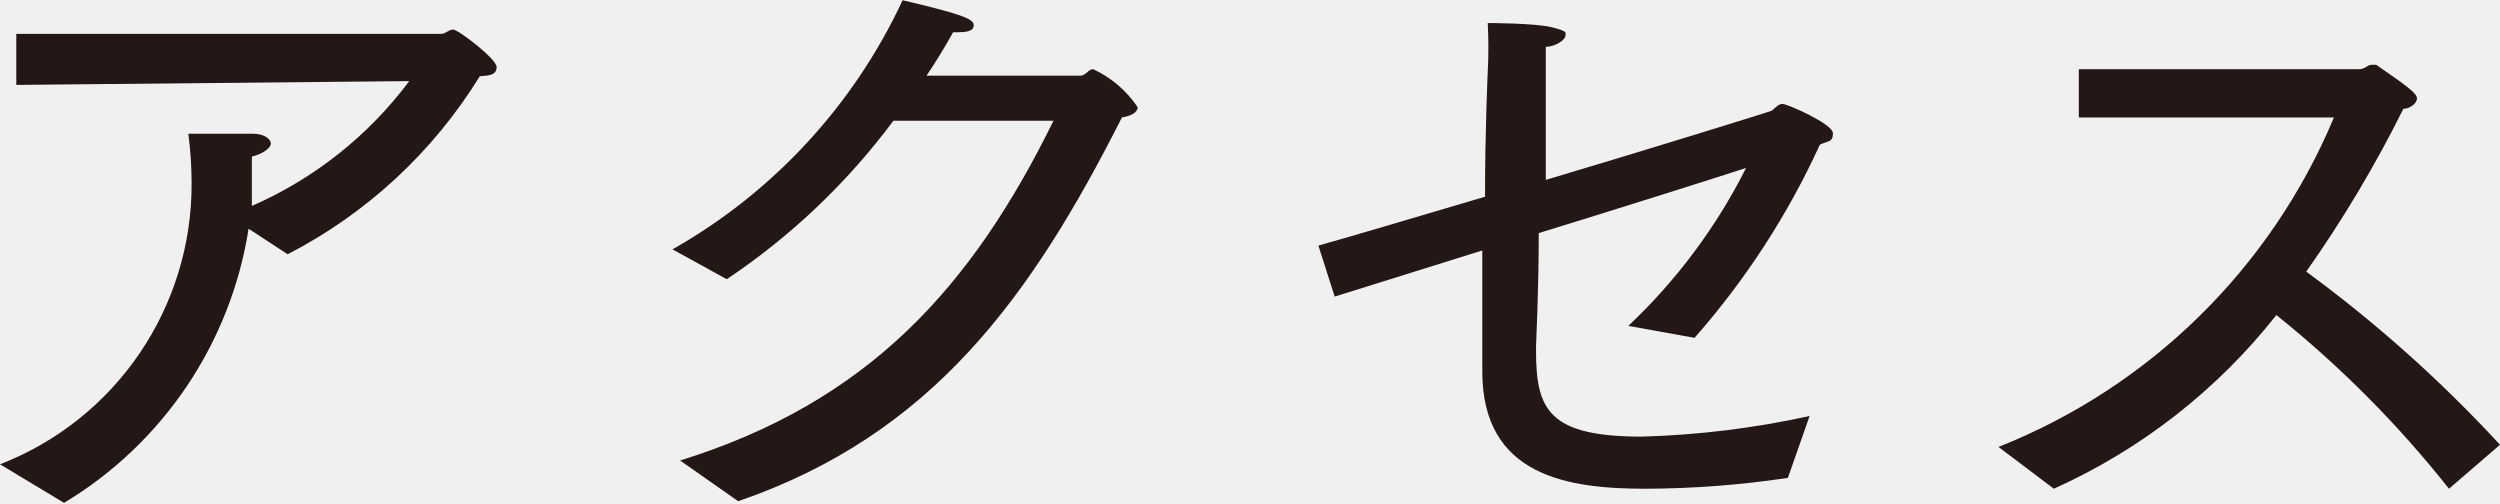
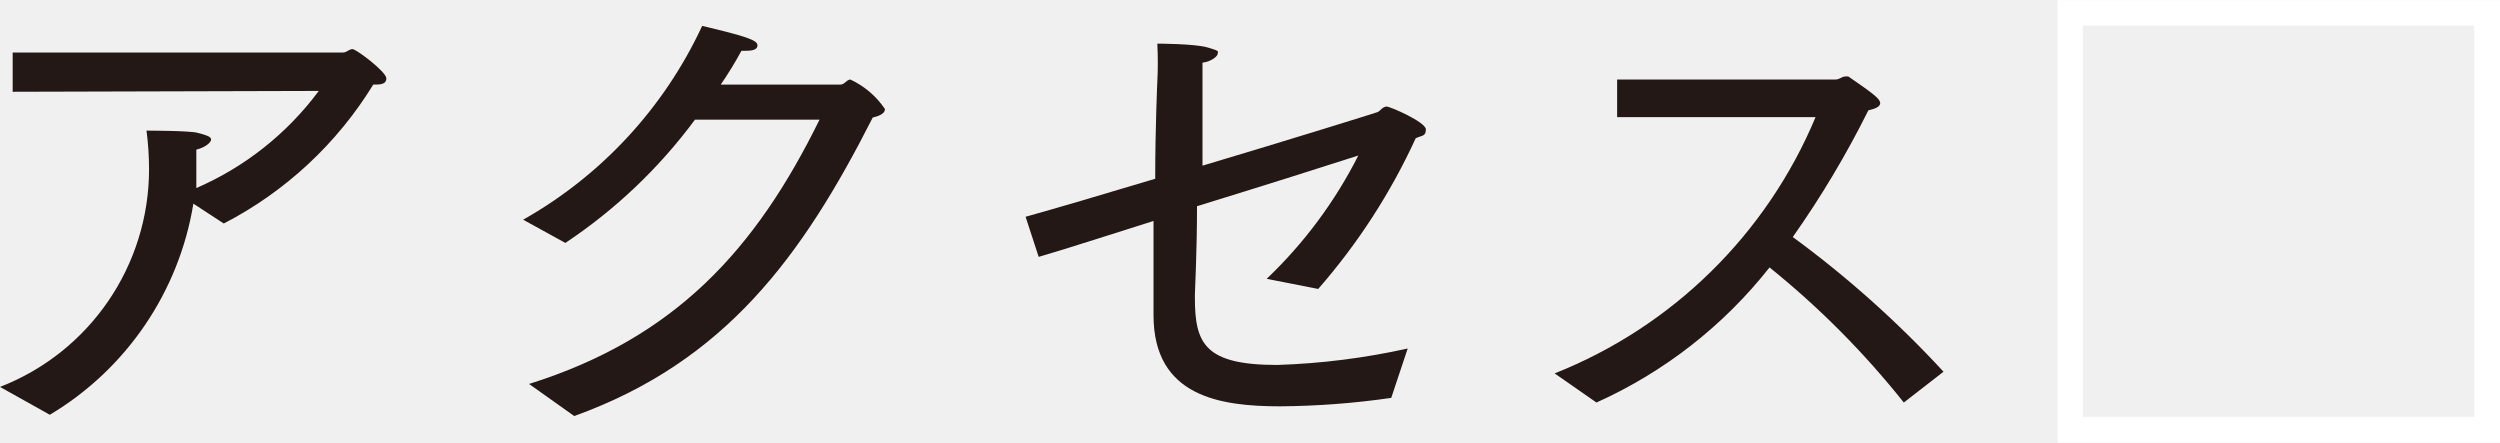
- <svg xmlns="http://www.w3.org/2000/svg" width="16.25mm" height="3.27mm" viewBox="0 0 46.06 9.26">
+ <svg xmlns="http://www.w3.org/2000/svg" width="20.89mm" height="3.7mm" viewBox="0 0 59.21 10.48">
  <defs>
-     <style>.cls-1{fill:#231815;}</style>
+     <style>.cls-1{fill:#231815;}.cls-2{fill:#fff;}</style>
  </defs>
  <g id="レイヤー_2" data-name="レイヤー 2">
    <g id="レイヤー_1-2" data-name="レイヤー 1">
-       <path class="cls-1" d="M0,8.55A5.53,5.53,0,0,0,3.53,3.37a7.07,7.07,0,0,0-.06-.91s1,0,1.2,0,.32.1.32.18-.14.19-.35.24c0,.27,0,.51,0,.76,0,.05,0,.1,0,.15a7.24,7.24,0,0,0,2.9-2.3L.3,1.56V.62H8.12c.1,0,.14-.08.23-.08s.8.54.8.69-.14.16-.31.17A9,9,0,0,1,5.3,4.68l-.72-.47a7.19,7.19,0,0,1-3.4,5.05Z" />
-       <path class="cls-1" d="M12.53,8.48C16,7.4,17.9,5.29,19.41,2.22l-2.95,0a12.47,12.47,0,0,1-3.07,2.92l-1-.55A10.26,10.26,0,0,0,16.63,0c1.06.25,1.31.34,1.31.46s-.16.13-.3.13h-.08c-.15.27-.32.55-.49.8l2.83,0c.11,0,.15-.12.24-.12a2,2,0,0,1,.82.7c0,.1-.12.16-.29.19C19,5.46,17.18,8,13.6,9.23Z" />
-       <path class="cls-1" d="M24.29,4.52c.65-.18,1.81-.53,3.07-.9,0-1.22.05-2.3.05-2.3a8.63,8.63,0,0,0,0-.9s.88,0,1.19.08.24.1.24.16-.16.19-.36.2c0,.26,0,.45,0,.68l0,1.77c2.08-.62,4.1-1.25,4.15-1.27s.12-.13.21-.13.93.37.93.54-.09.14-.24.21a14.51,14.51,0,0,1-2.31,3.56L30,6a10.48,10.48,0,0,0,2.17-2.91c-.71.23-2.26.72-3.82,1.2,0,1.09-.05,2-.05,2.09v.08c0,1.08.23,1.58,1.95,1.58a16.54,16.54,0,0,0,3.09-.38L32.94,8.8A18,18,0,0,1,30.31,9c-1.42,0-3-.23-3-2.16v0c0-.37,0-1.26,0-2.23l-2.72.85Z" />
-       <path class="cls-1" d="M36.82,8.23A11.16,11.16,0,0,0,43,2.16l-4.7,0V1.27l5.17,0c.1,0,.15-.08.22-.08s.05,0,.09,0c.61.42.75.53.75.62S44.4,2,44.28,2a22.87,22.87,0,0,1-1.79,3,24.8,24.8,0,0,1,3.57,3.19L45.12,9a20.07,20.07,0,0,0-3.18-3.2A10.93,10.93,0,0,1,37.84,9Z" />
+       <path class="cls-1" d="M0,9.16A5.53,5.53,0,0,0,3.53,4a7.07,7.07,0,0,0-.06-.91s1,0,1.2.05S5,3.23,5,3.3s-.14.19-.35.24c0,.27,0,.51,0,.77,0,0,0,.09,0,.14a7.15,7.15,0,0,0,2.9-2.3L.3,2.17V1.24l7.82,0c.1,0,.14-.08.23-.08s.8.54.8.69S9,2,8.84,2A9,9,0,0,1,5.3,5.29l-.72-.47a7.17,7.17,0,0,1-3.4,5Z" />
+       <path class="cls-1" d="M12.53,9.09C16,8,17.9,5.9,19.41,2.83l-2.95,0a12.28,12.28,0,0,1-3.07,2.92l-1-.55A10.21,10.21,0,0,0,16.63.61c1.06.25,1.31.34,1.31.46s-.16.13-.3.13h-.08a9,9,0,0,1-.49.8L19.9,2c.11,0,.15-.12.24-.12a2,2,0,0,1,.82.7c0,.1-.12.16-.29.2C19,6.07,17.18,8.56,13.6,9.85Z" />
+       <path class="cls-1" d="M24.29,5.13c.65-.18,1.81-.52,3.07-.9,0-1.22.05-2.3.05-2.3a8.72,8.72,0,0,0,0-.9s.88,0,1.19.09.24.09.24.15-.16.19-.36.21c0,.25,0,.44,0,.67l0,1.77c2.08-.62,4.1-1.25,4.15-1.27s.12-.13.21-.13.93.37.93.54-.09.14-.24.21a14.79,14.79,0,0,1-2.31,3.57L30,6.6a10.7,10.7,0,0,0,2.17-2.92c-.71.23-2.26.72-3.82,1.2,0,1.09-.05,2-.05,2.09v.08c0,1.08.23,1.59,1.95,1.59a16.68,16.68,0,0,0,3.09-.39l-.39,1.17a19.35,19.35,0,0,1-2.63.2c-1.42,0-3-.23-3-2.16v0c0-.37,0-1.25,0-2.23-1.11.35-2.13.68-2.72.85Z" />
+       <path class="cls-1" d="M36.82,8.84A11.16,11.16,0,0,0,43,2.77l-4.7,0V1.88l5.17,0c.1,0,.15-.07.22-.07a.19.19,0,0,1,.09,0c.61.42.75.53.75.63s-.16.14-.28.17a22.87,22.87,0,0,1-1.79,3,24.8,24.8,0,0,1,3.57,3.19l-.94.73a20.49,20.49,0,0,0-3.18-3.2,10.93,10.93,0,0,1-4.1,3.2Z" />
+       <path class="cls-2" d="M48.73,0H59.21V10.48H48.73ZM58.6,9.87V.6H49.33V9.87Z" />
    </g>
  </g>
</svg>
